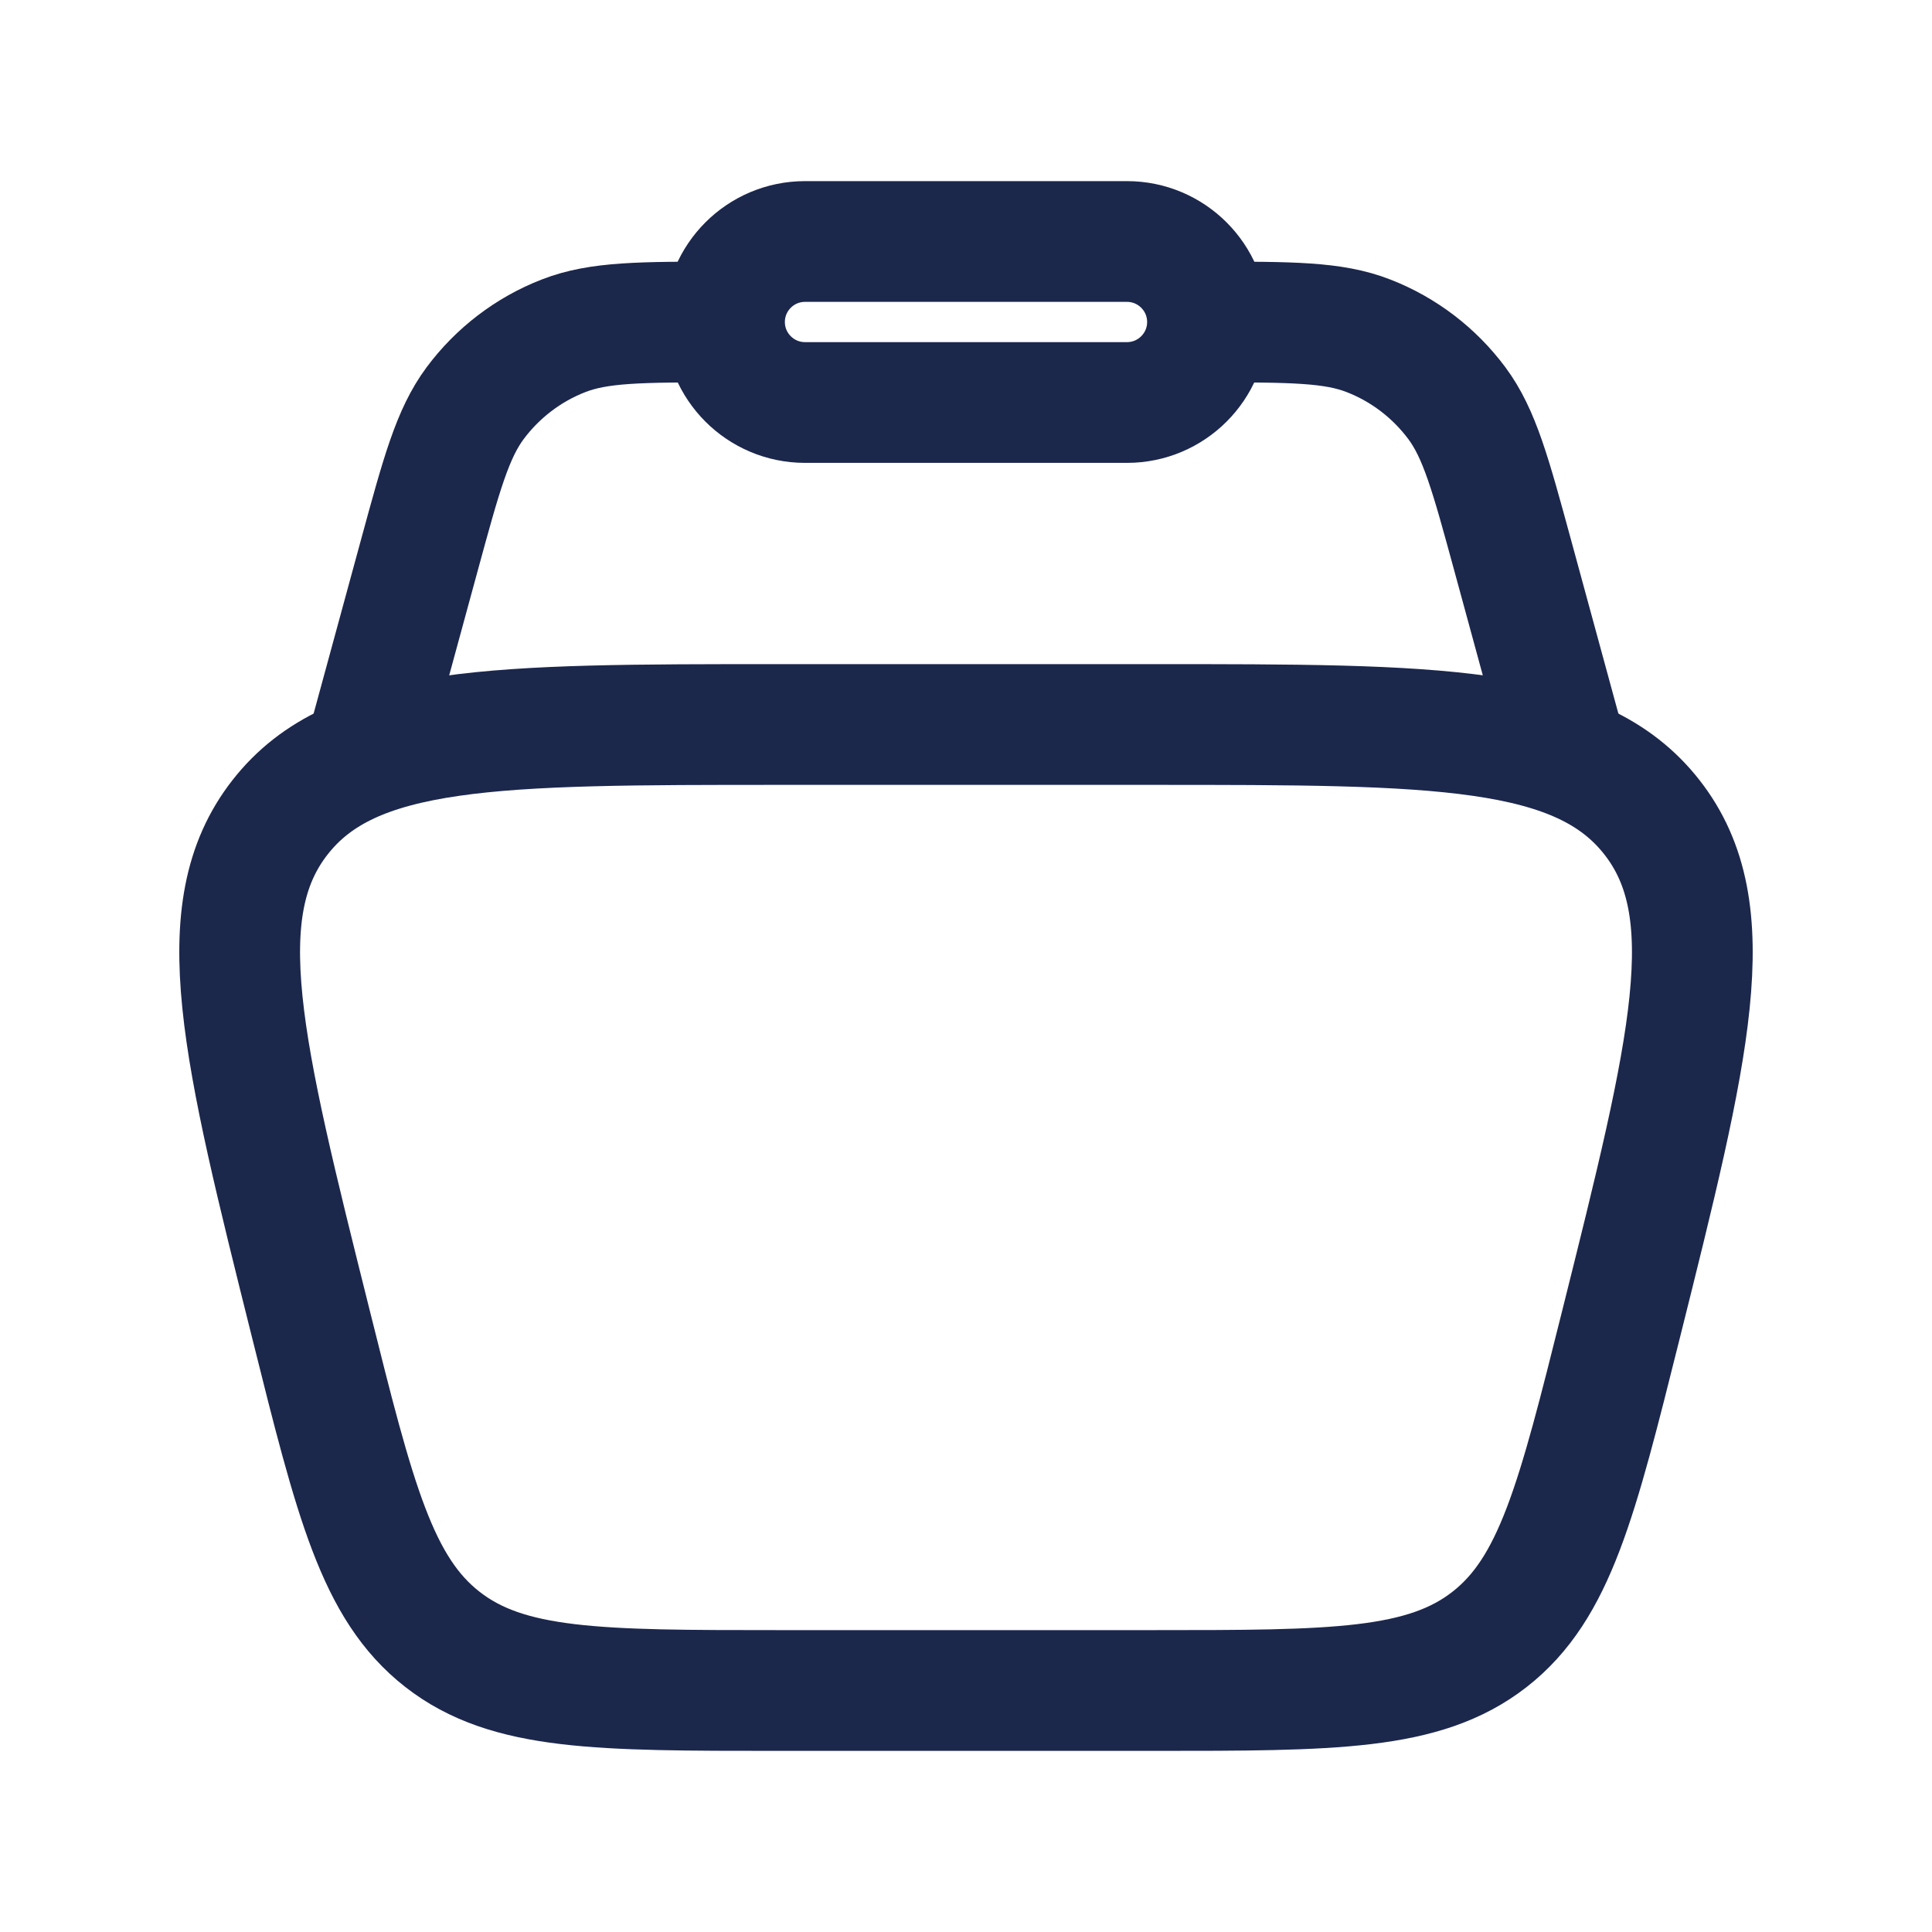
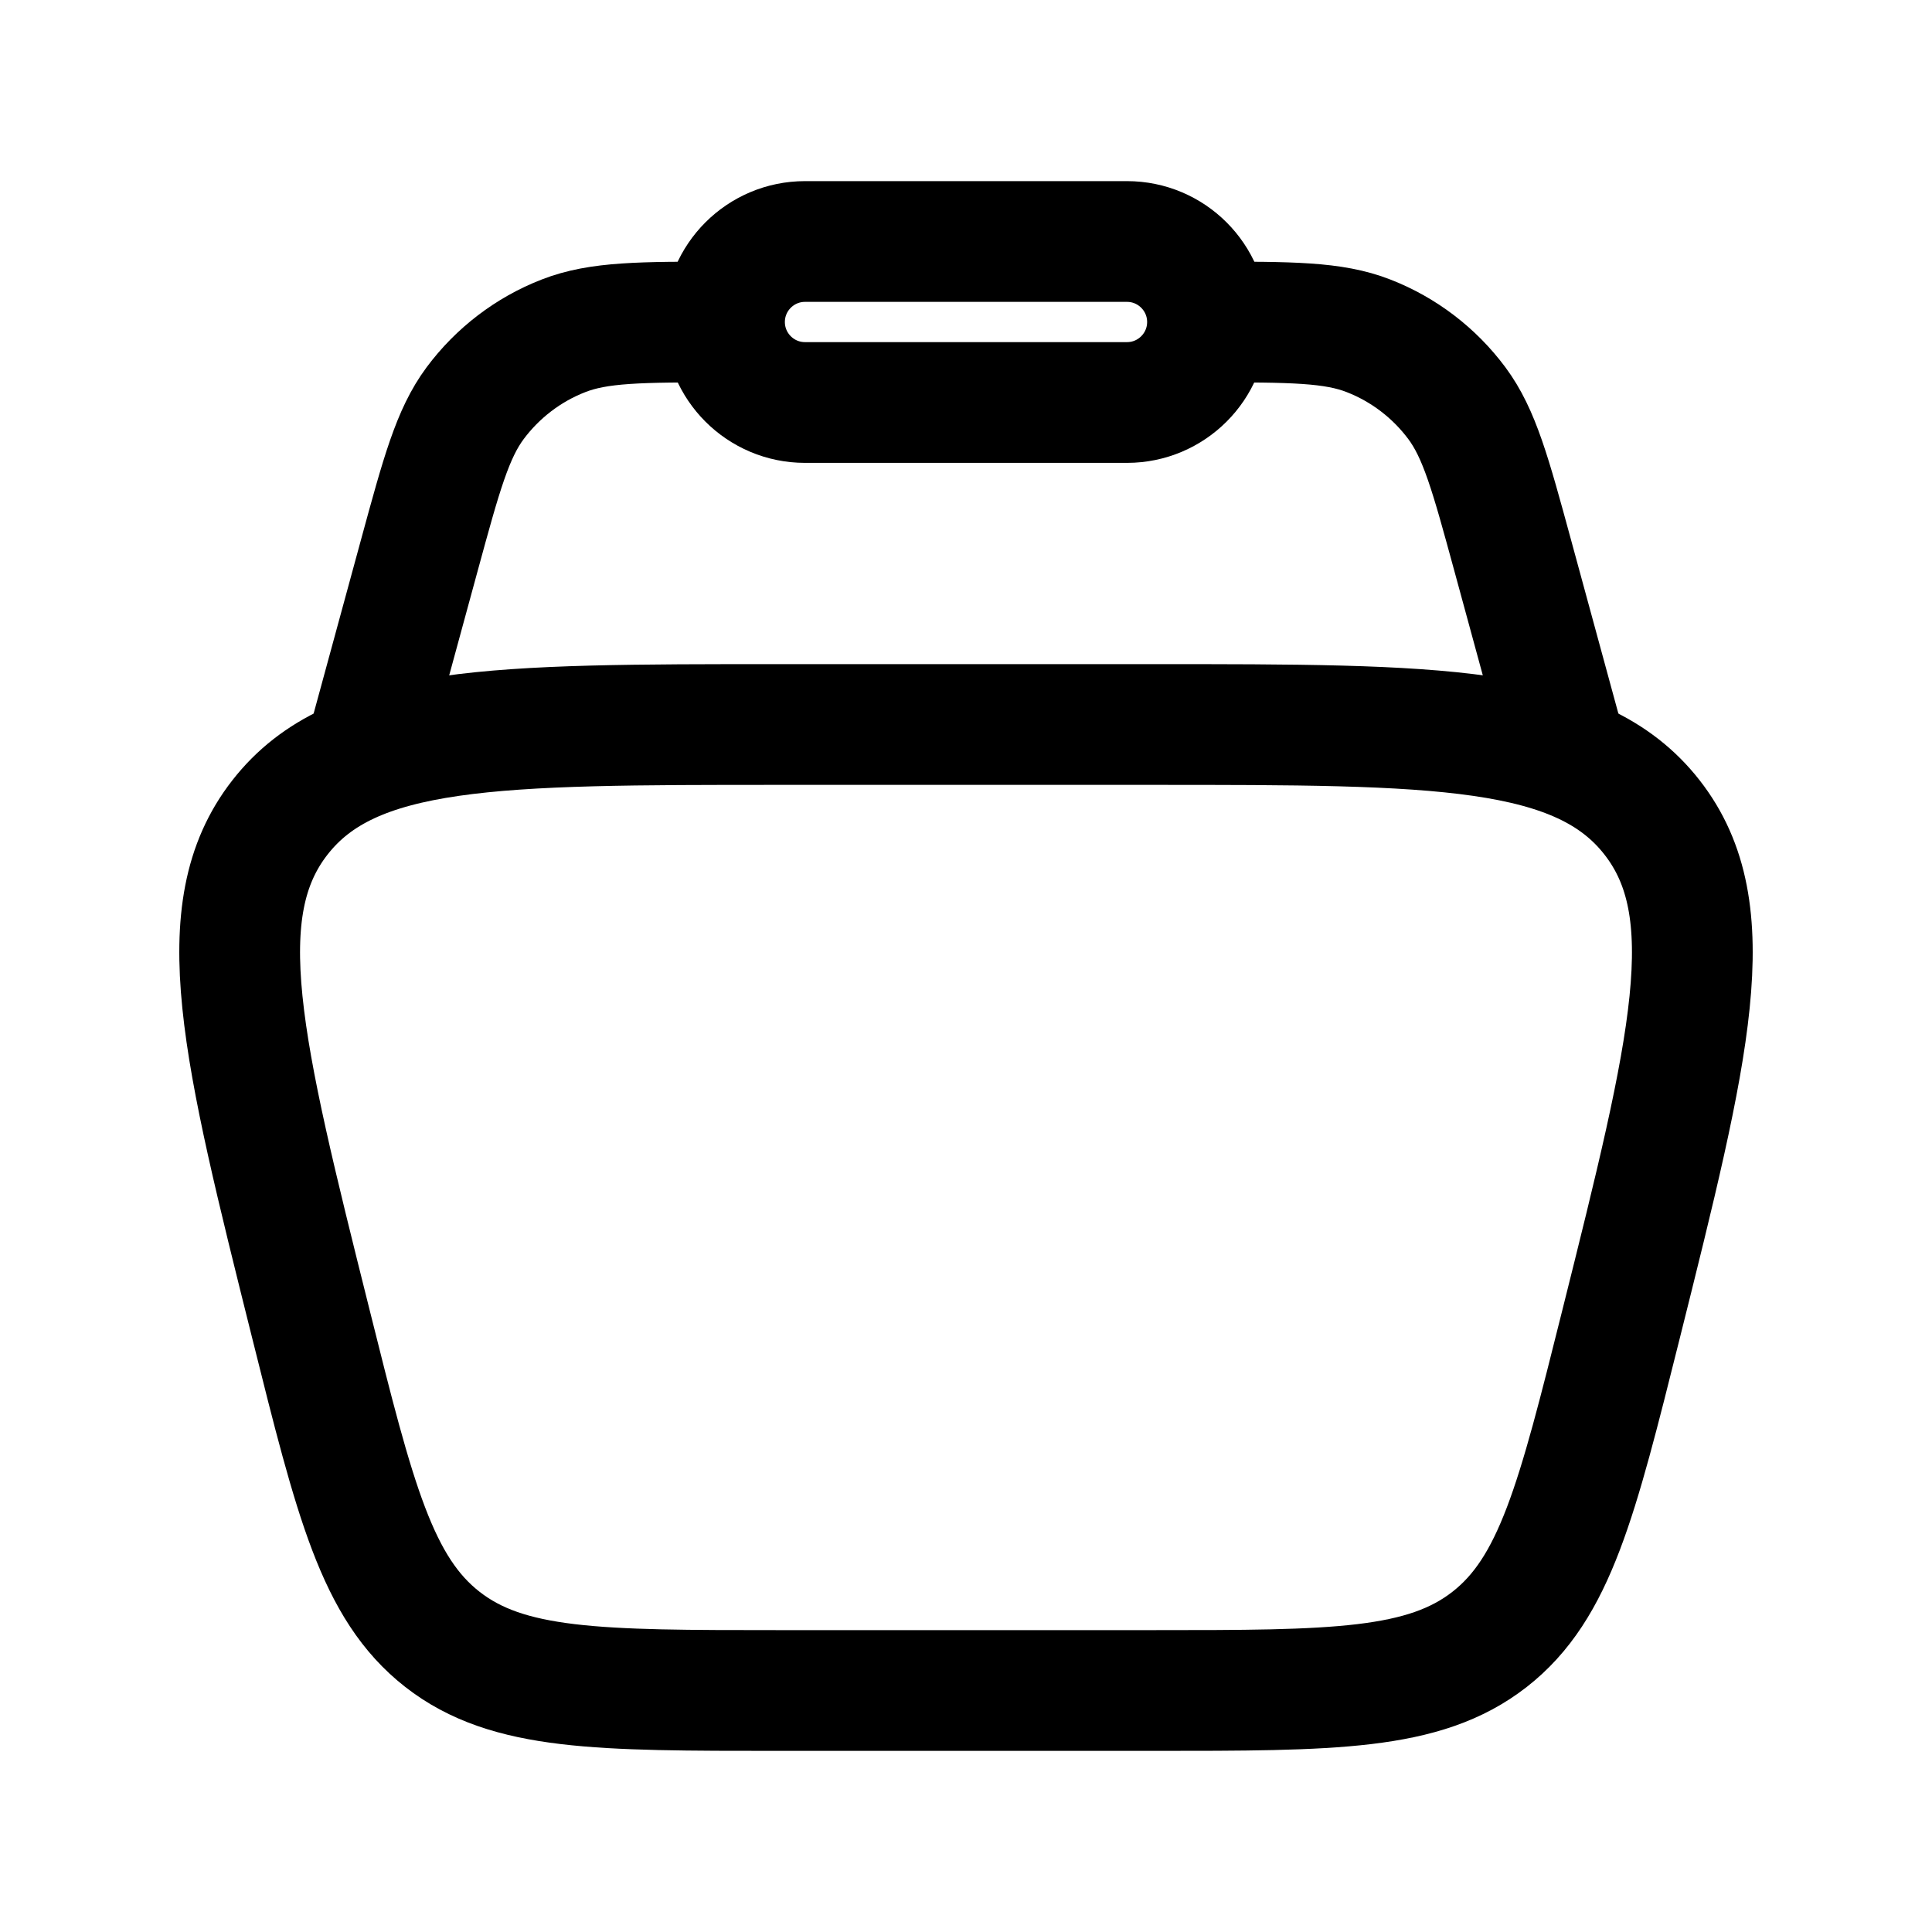
<svg xmlns="http://www.w3.org/2000/svg" width="800px" height="800px" viewBox="0 0 24 24" fill="none">
-   <path d="M3.864 16.455C3.006 13.023 2.577 11.307 3.478 10.154C4.378 9 6.147 9 9.685 9H14.315C17.853 9 19.621 9 20.522 10.154C21.423 11.307 20.994 13.023 20.136 16.455C19.59 18.638 19.318 19.729 18.504 20.365C17.69 21 16.565 21 14.315 21H9.685C7.435 21 6.31 21 5.496 20.365C4.682 19.729 4.409 18.638 3.864 16.455Z" stroke="#1C274C" stroke-width="1.5" />
-   <path d="M19.5 9.5L18.79 6.895C18.516 5.89 18.379 5.388 18.098 5.009C17.818 4.633 17.438 4.342 17.001 4.172C16.562 4 16.041 4 15 4M4.5 9.5L5.21 6.895C5.484 5.89 5.621 5.388 5.902 5.009C6.182 4.633 6.562 4.342 6.999 4.172C7.438 4 7.959 4 9 4" stroke="#1C274C" stroke-width="1.5" />
-   <path d="M9 4C9 3.448 9.448 3 10 3H14C14.552 3 15 3.448 15 4C15 4.552 14.552 5 14 5H10C9.448 5 9 4.552 9 4Z" stroke="#1C274C" stroke-width="1.5" />
+   <path d="M3.864 16.455C3.006 13.023 2.577 11.307 3.478 10.154C4.378 9 6.147 9 9.685 9H14.315C17.853 9 19.621 9 20.522 10.154C21.423 11.307 20.994 13.023 20.136 16.455C19.59 18.638 19.318 19.729 18.504 20.365C17.69 21 16.565 21 14.315 21H9.685C7.435 21 6.31 21 5.496 20.365C4.682 19.729 4.409 18.638 3.864 16.455Z" stroke="black" stroke-width="1.5" />
+   <path d="M19.5 9.5L18.79 6.895C18.516 5.89 18.379 5.388 18.098 5.009C17.818 4.633 17.438 4.342 17.001 4.172C16.562 4 16.041 4 15 4M4.5 9.5L5.21 6.895C5.484 5.89 5.621 5.388 5.902 5.009C6.182 4.633 6.562 4.342 6.999 4.172C7.438 4 7.959 4 9 4" stroke="black" stroke-width="1.5" />
+   <path d="M9 4C9 3.448 9.448 3 10 3H14C14.552 3 15 3.448 15 4C15 4.552 14.552 5 14 5H10C9.448 5 9 4.552 9 4Z" stroke="black" stroke-width="1.5" />
</svg>
